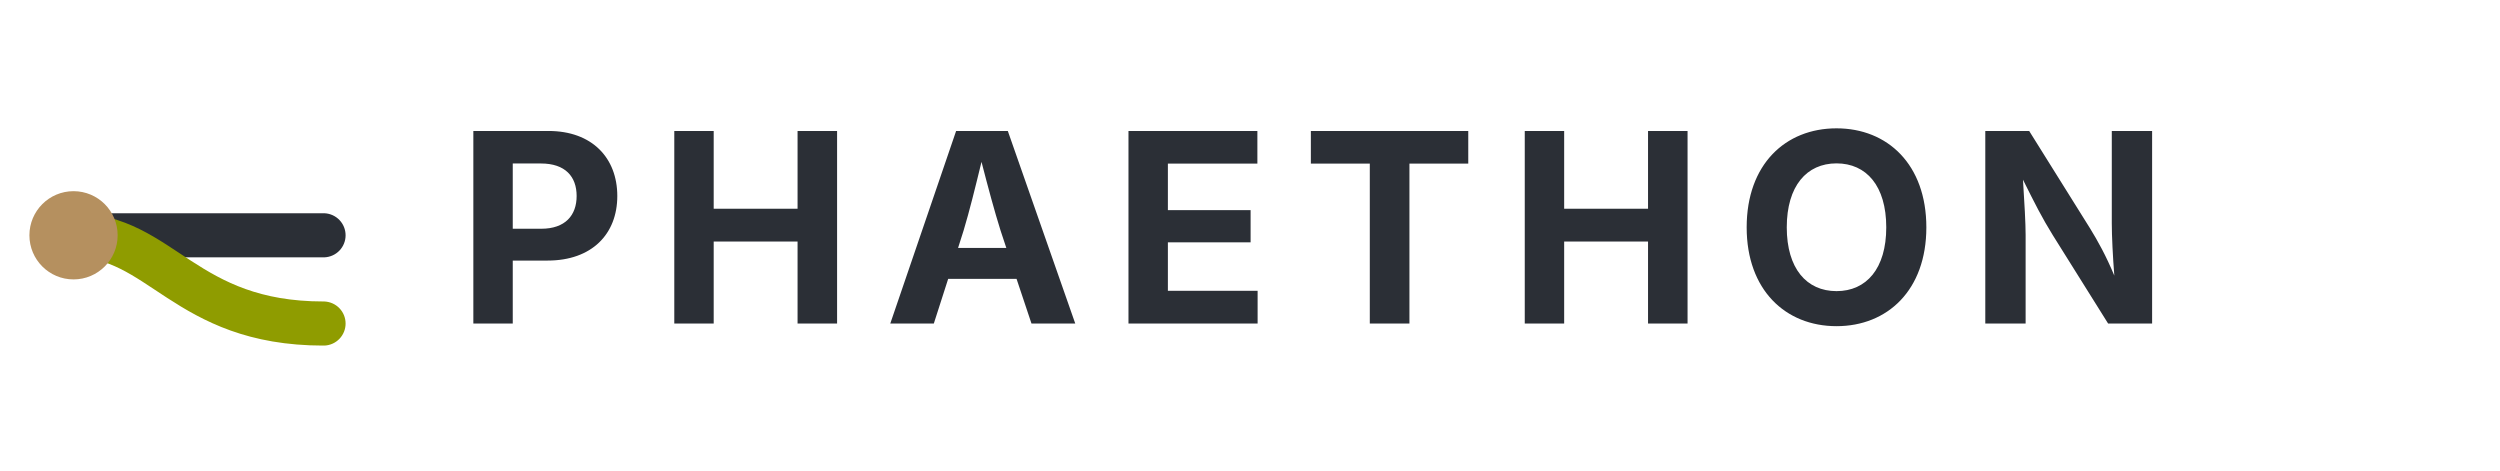
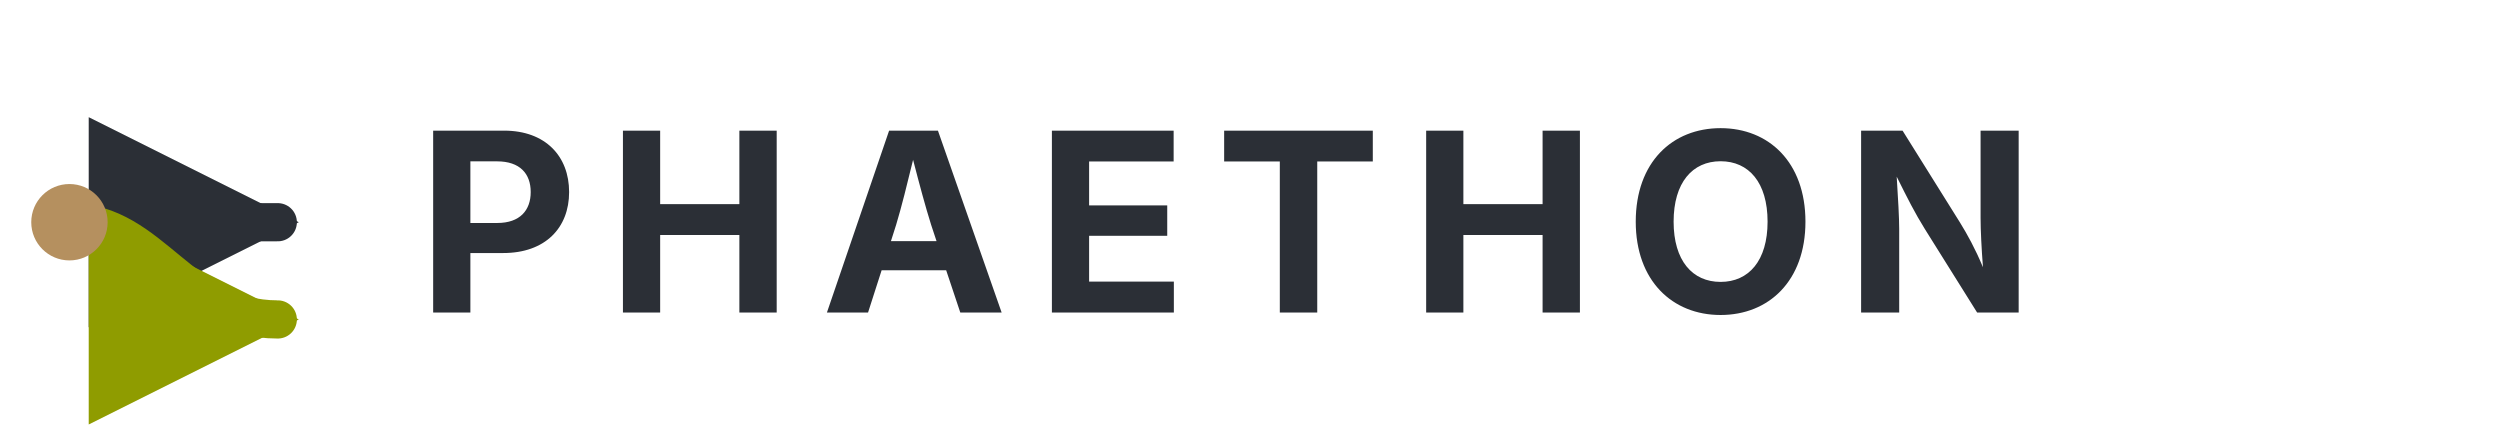
- <svg xmlns="http://www.w3.org/2000/svg" viewBox="0 0 340 64" width="340" height="64" role="img" aria-label="Phaethon">
-   <g fill="none" stroke-linecap="round" stroke-width="6">
-     <path d="M10 32 H44" stroke="#2b2f36" />
-     <path d="M10 32 C22 32 25 44 44 44" stroke="#8f9c00" />
+ <svg xmlns="http://www.w3.org/2000/svg" viewBox="0 0 360 64" width="360" height="64" role="img" aria-label="Phaethon">
+   <defs>
+     <marker id="ah-direct" viewBox="0 0 10 10" refX="9" refY="5" markerWidth="5.5" markerHeight="5.5" orient="auto">
+       <path d="M0 0 L10 5 L0 10 Z" fill="#2b2f36" />
+     </marker>
+     <marker id="ah-divert" viewBox="0 0 10 10" refX="9" refY="5" markerWidth="5.5" markerHeight="5.5" orient="auto">
+       <path d="M0 0 L10 5 L0 10 Z" fill="#8f9c00" />
+     </marker>
+   </defs>
+   <g fill="none" stroke-linecap="round" stroke-width="5.5">
+     <path d="M10 32 H40" stroke="#2b2f36" marker-end="url(#ah-direct)" />
+     <path d="M10 32 C22 32 26 46 40 46" stroke="#8f9c00" marker-end="url(#ah-divert)" />
  </g>
-   <circle cx="10" cy="32" r="6" fill="#b5905f" />
-   <text x="62" y="44" font-family="'Inter','Segoe UI',system-ui,-apple-system,'Helvetica Neue',Arial,sans-serif" font-size="36" font-weight="700" letter-spacing="4" fill="#2b2f36">PHAETHON</text>
+   <circle cx="10" cy="32" r="5.5" fill="#b5905f" />
+   <text x="60" y="45" font-family="'Inter','Segoe UI',system-ui,-apple-system,'Helvetica Neue',Arial,sans-serif" font-size="36" font-weight="700" letter-spacing="4" fill="#2b2f36">PHAETHON</text>
</svg>
